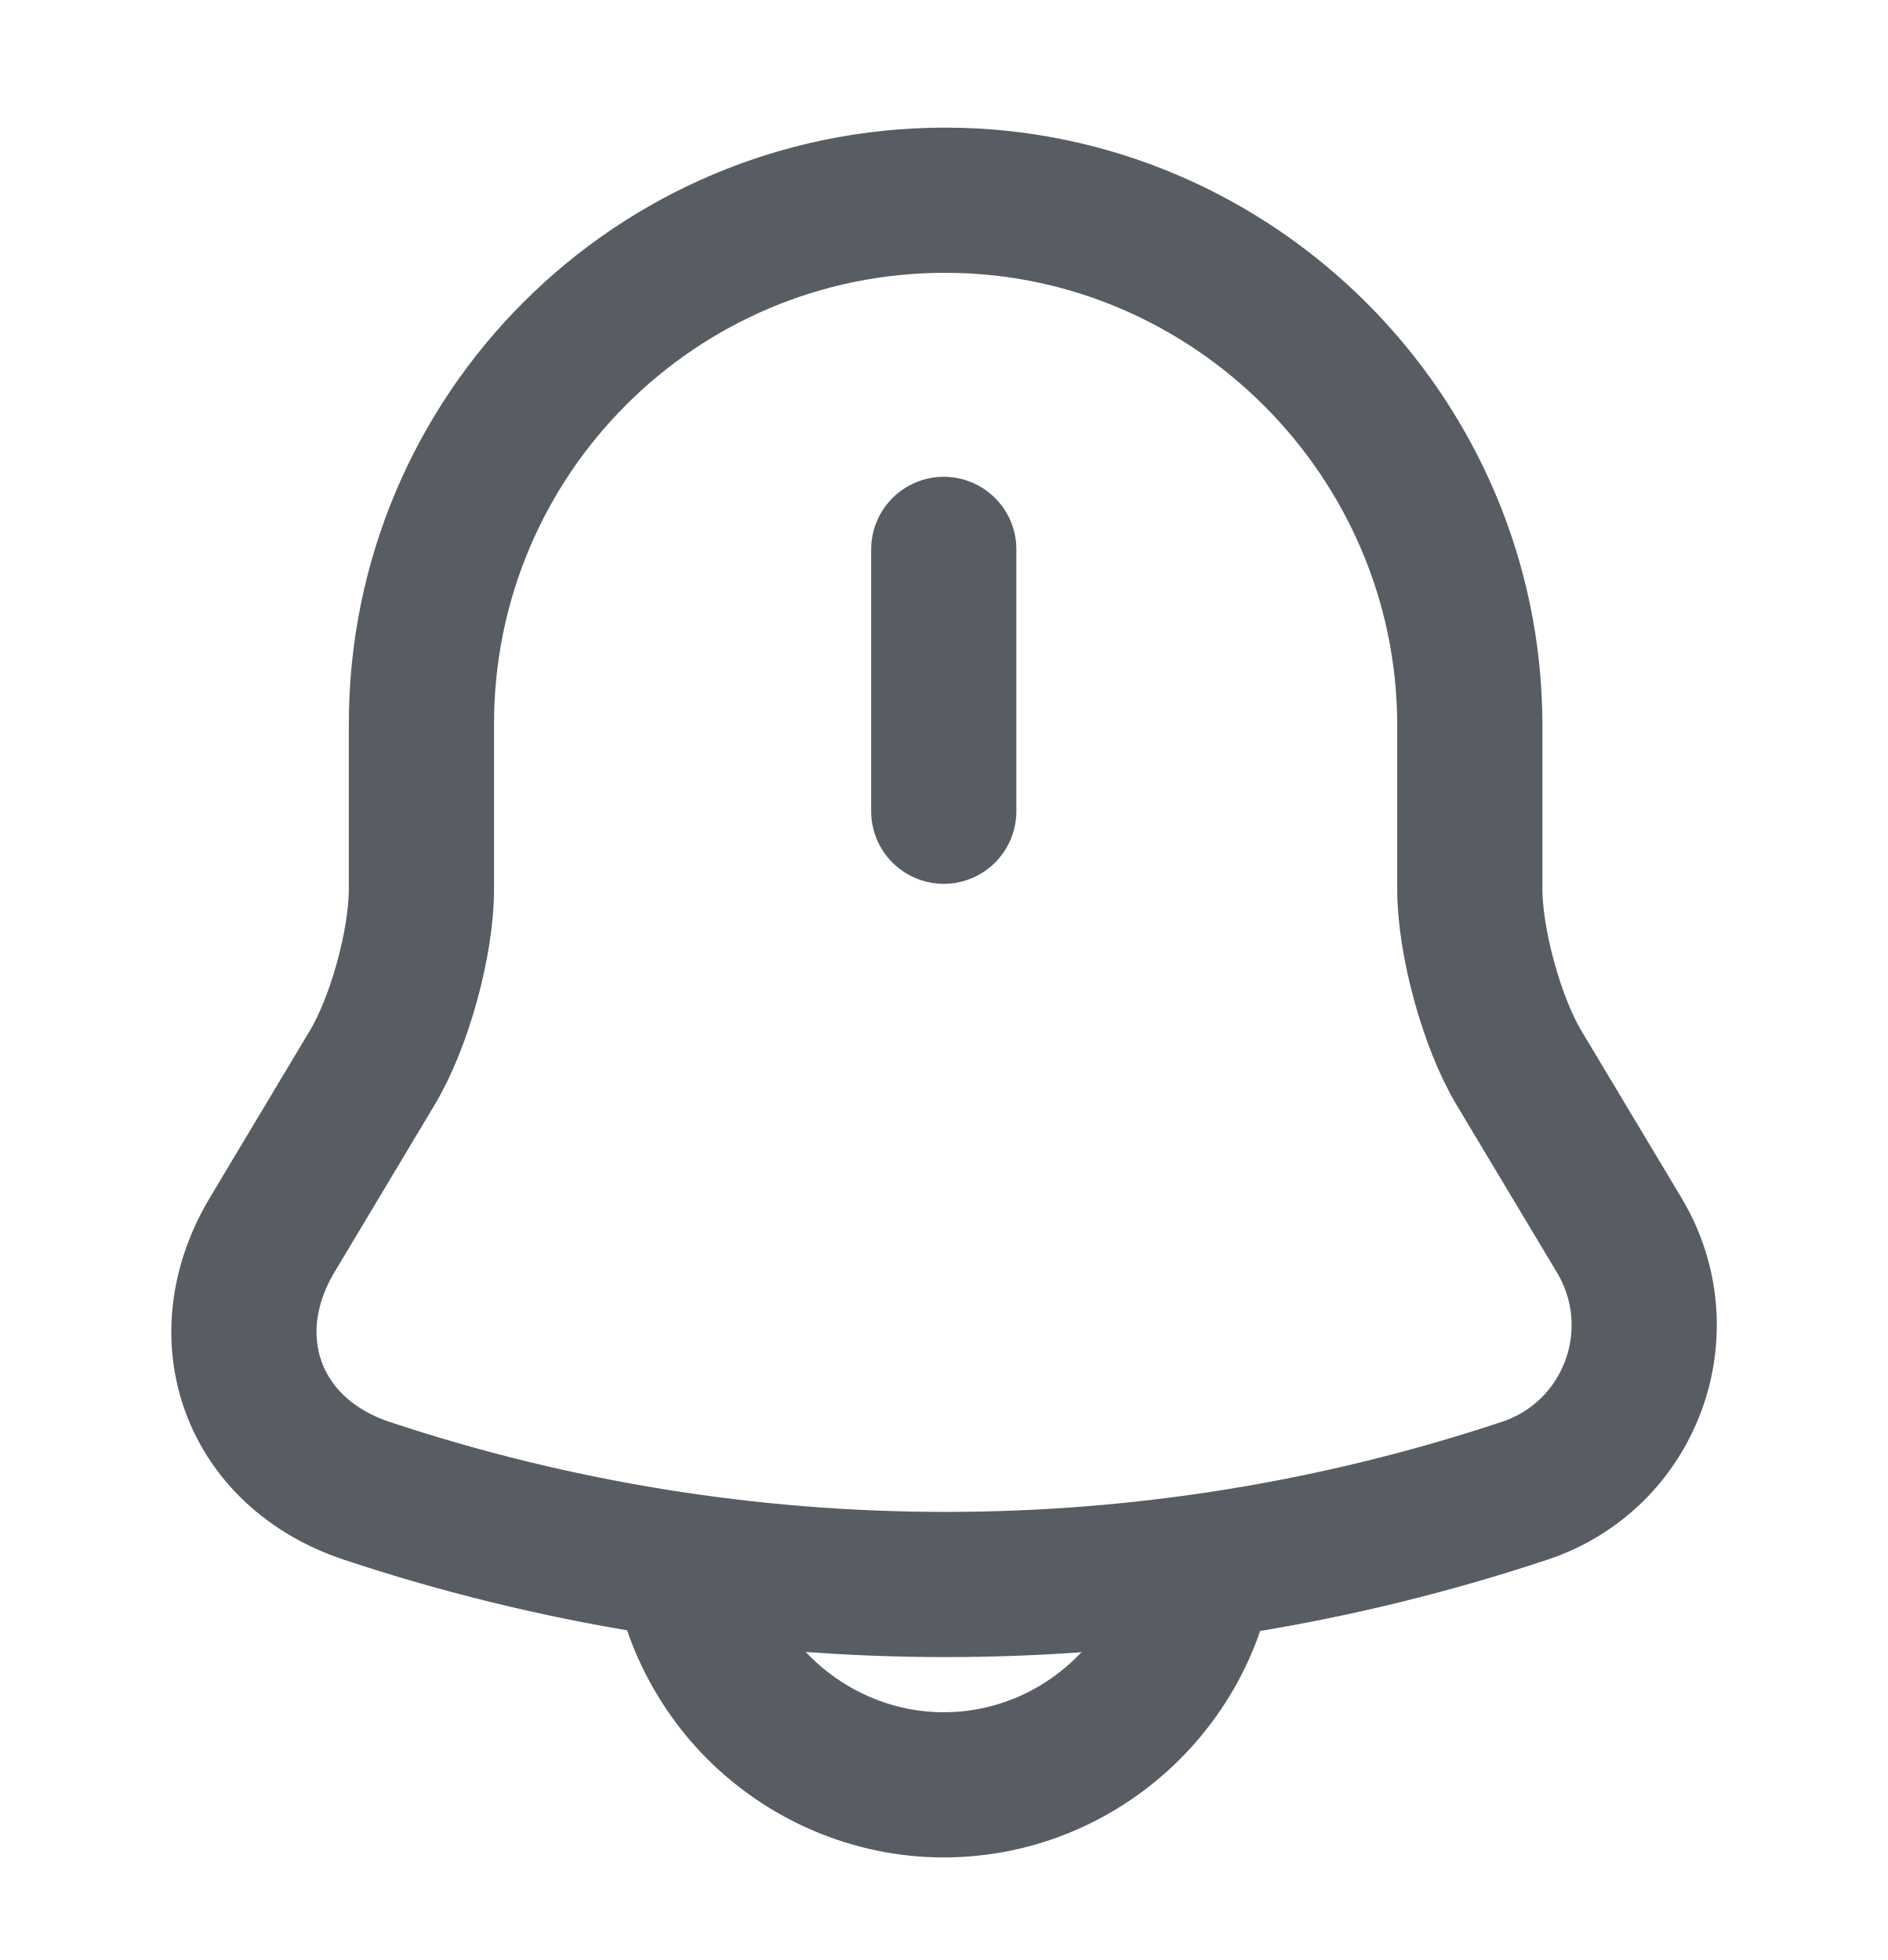
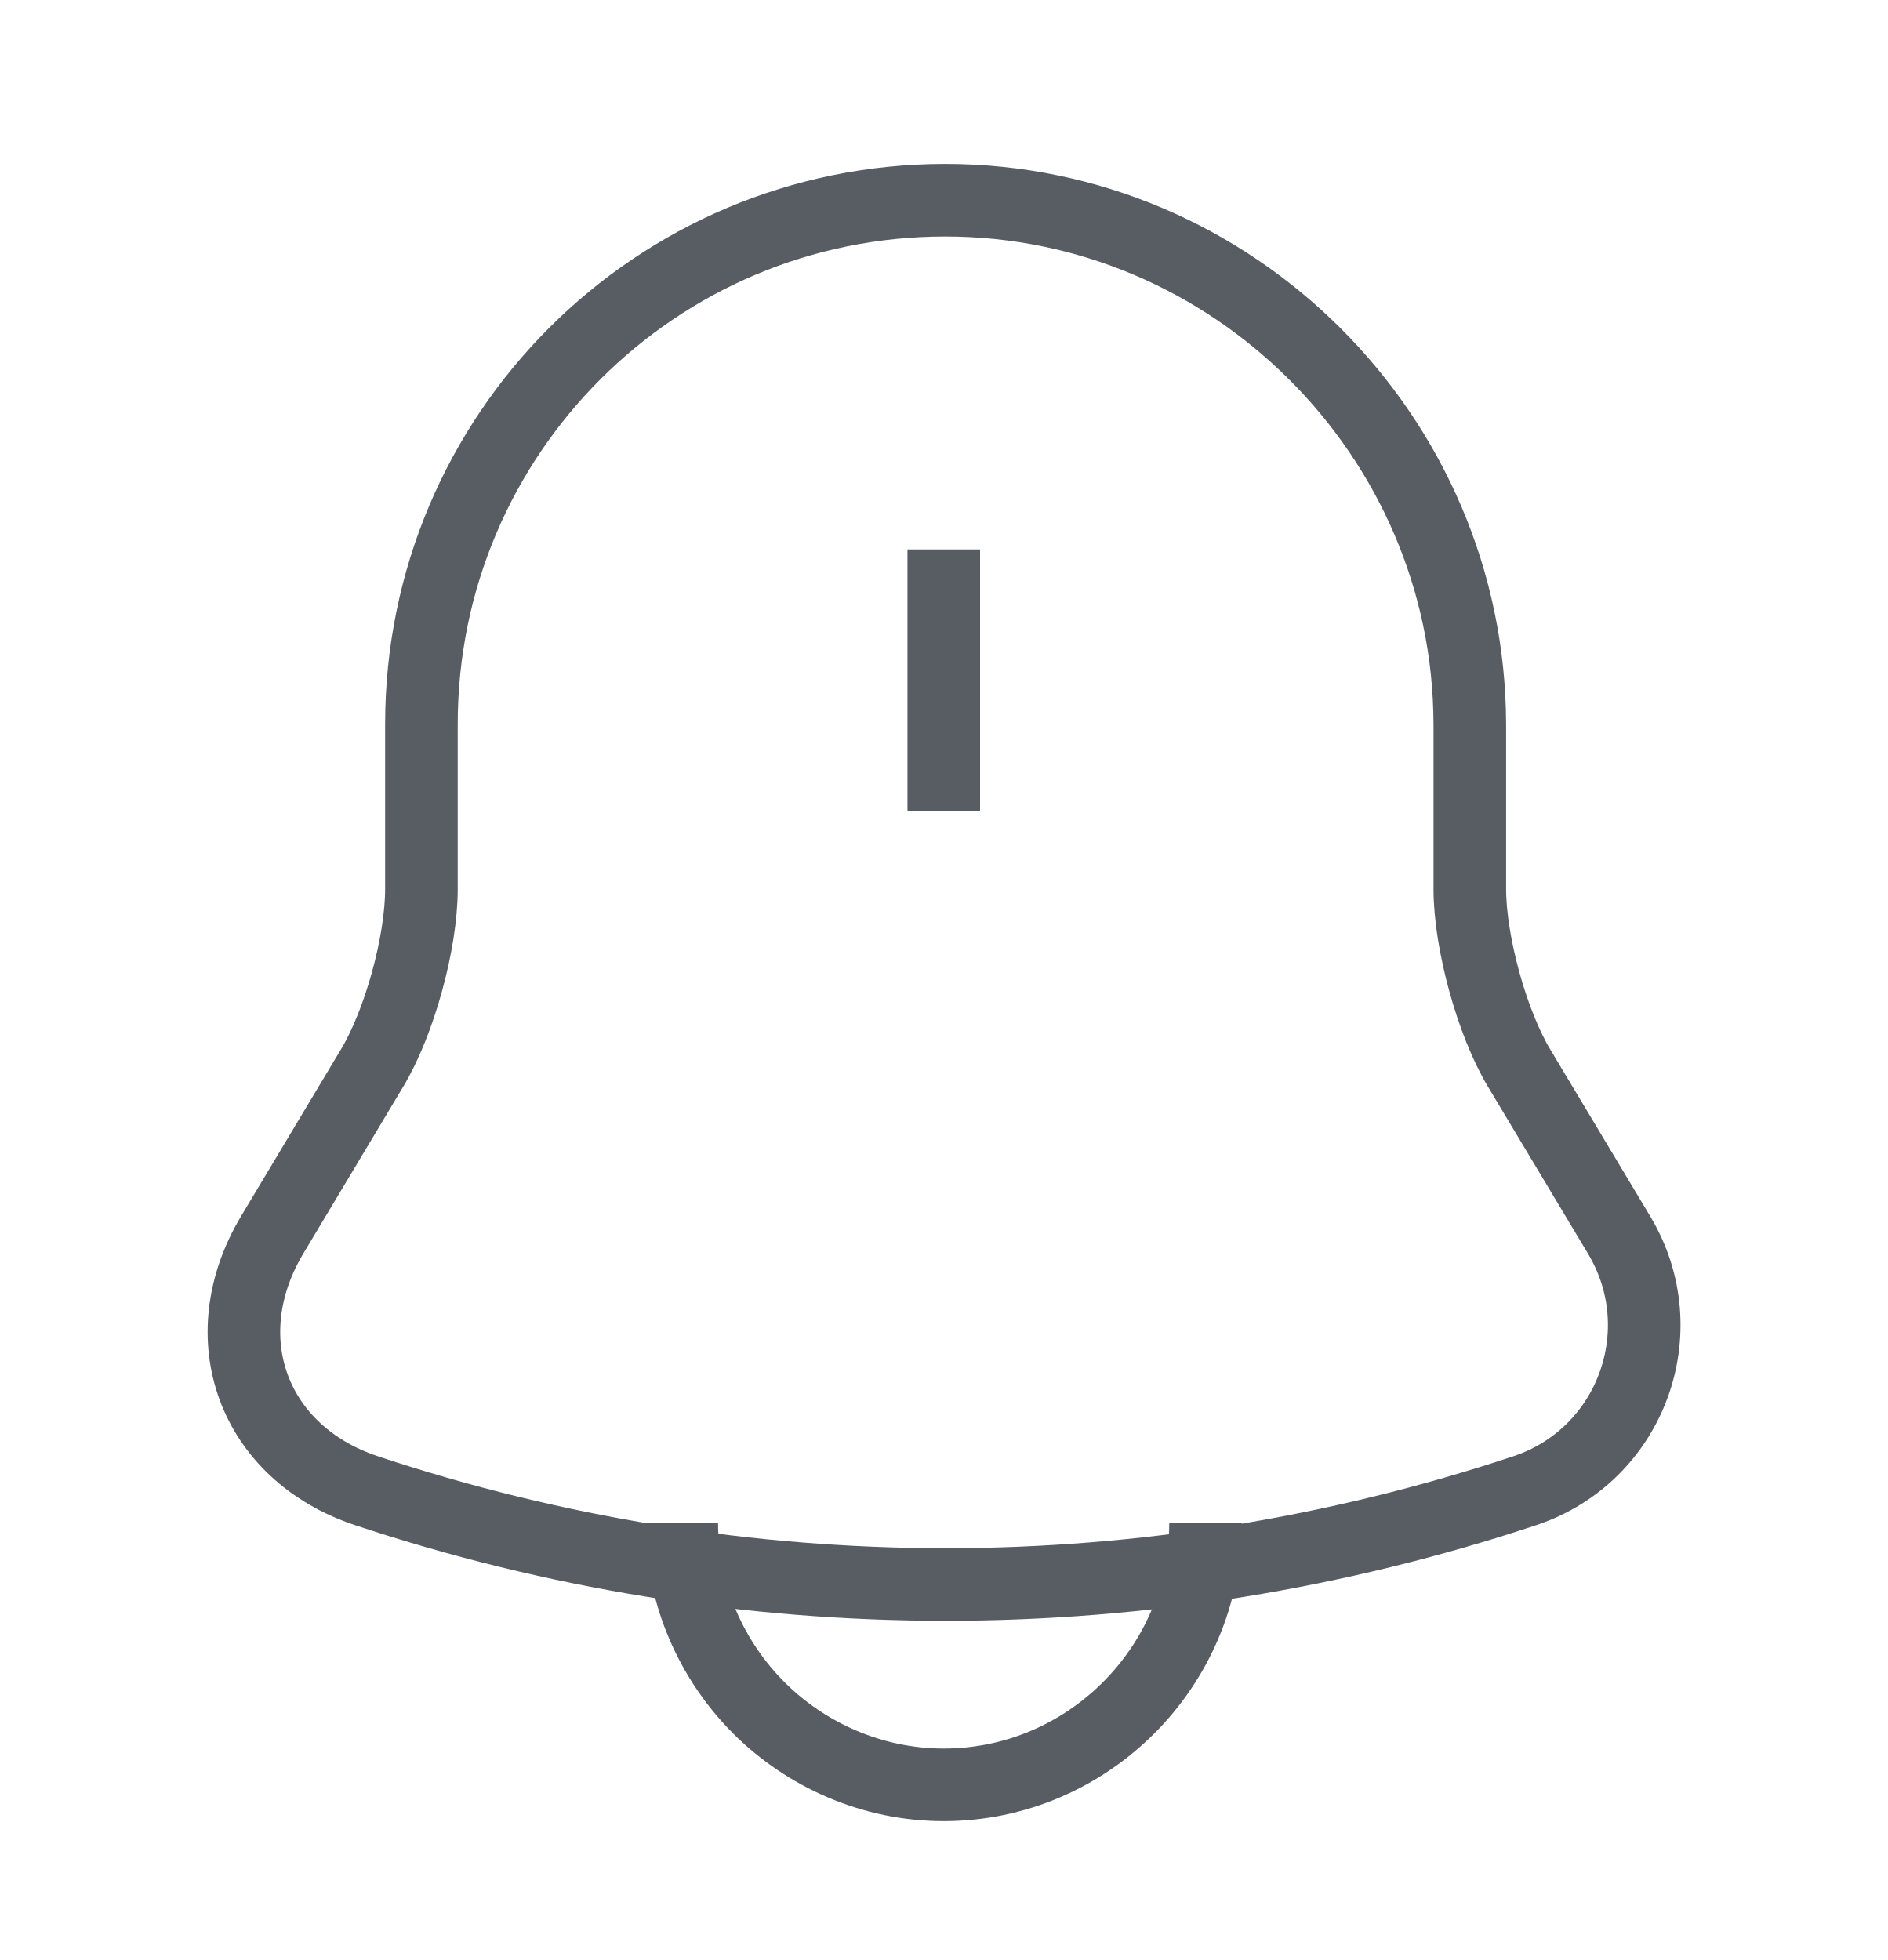
<svg xmlns="http://www.w3.org/2000/svg" width="26" height="27" viewBox="0 0 26 27" fill="none">
-   <path d="M13 7.568V11.175" stroke="#585D64" stroke-width="2" stroke-miterlimit="10" stroke-linecap="round" />
-   <path d="M13.02 2.758C9.033 2.758 5.805 5.986 5.805 9.973V12.248C5.805 12.985 5.502 14.09 5.122 14.718L3.747 17.015C2.902 18.434 3.487 20.015 5.047 20.535C10.225 22.258 15.826 22.258 21.004 20.535C22.466 20.048 23.095 18.336 22.304 17.015L20.928 14.718C20.549 14.09 20.246 12.974 20.246 12.248V9.973C20.235 6.008 16.985 2.758 13.02 2.758Z" stroke="#585D64" stroke-width="2" stroke-miterlimit="10" stroke-linecap="round" />
-   <path d="M16.606 20.98C16.606 22.962 14.981 24.587 12.998 24.587C12.012 24.587 11.102 24.175 10.452 23.526C9.802 22.875 9.391 21.965 9.391 20.98" stroke="#585D64" stroke-width="2" stroke-miterlimit="10" />
+   <path d="M13 7.568V11.175" stroke="#585D64" strokeWidth="2" stroke-miterlimit="10" strokeLinecap="round" />
+   <path d="M13.02 2.758C9.033 2.758 5.805 5.986 5.805 9.973V12.248C5.805 12.985 5.502 14.09 5.122 14.718L3.747 17.015C2.902 18.434 3.487 20.015 5.047 20.535C10.225 22.258 15.826 22.258 21.004 20.535C22.466 20.048 23.095 18.336 22.304 17.015L20.928 14.718C20.549 14.09 20.246 12.974 20.246 12.248V9.973C20.235 6.008 16.985 2.758 13.02 2.758Z" stroke="#585D64" strokeWidth="2" stroke-miterlimit="10" strokeLinecap="round" />
+   <path d="M16.606 20.98C16.606 22.962 14.981 24.587 12.998 24.587C12.012 24.587 11.102 24.175 10.452 23.526C9.802 22.875 9.391 21.965 9.391 20.98" stroke="#585D64" strokeWidth="2" stroke-miterlimit="10" />
</svg>
